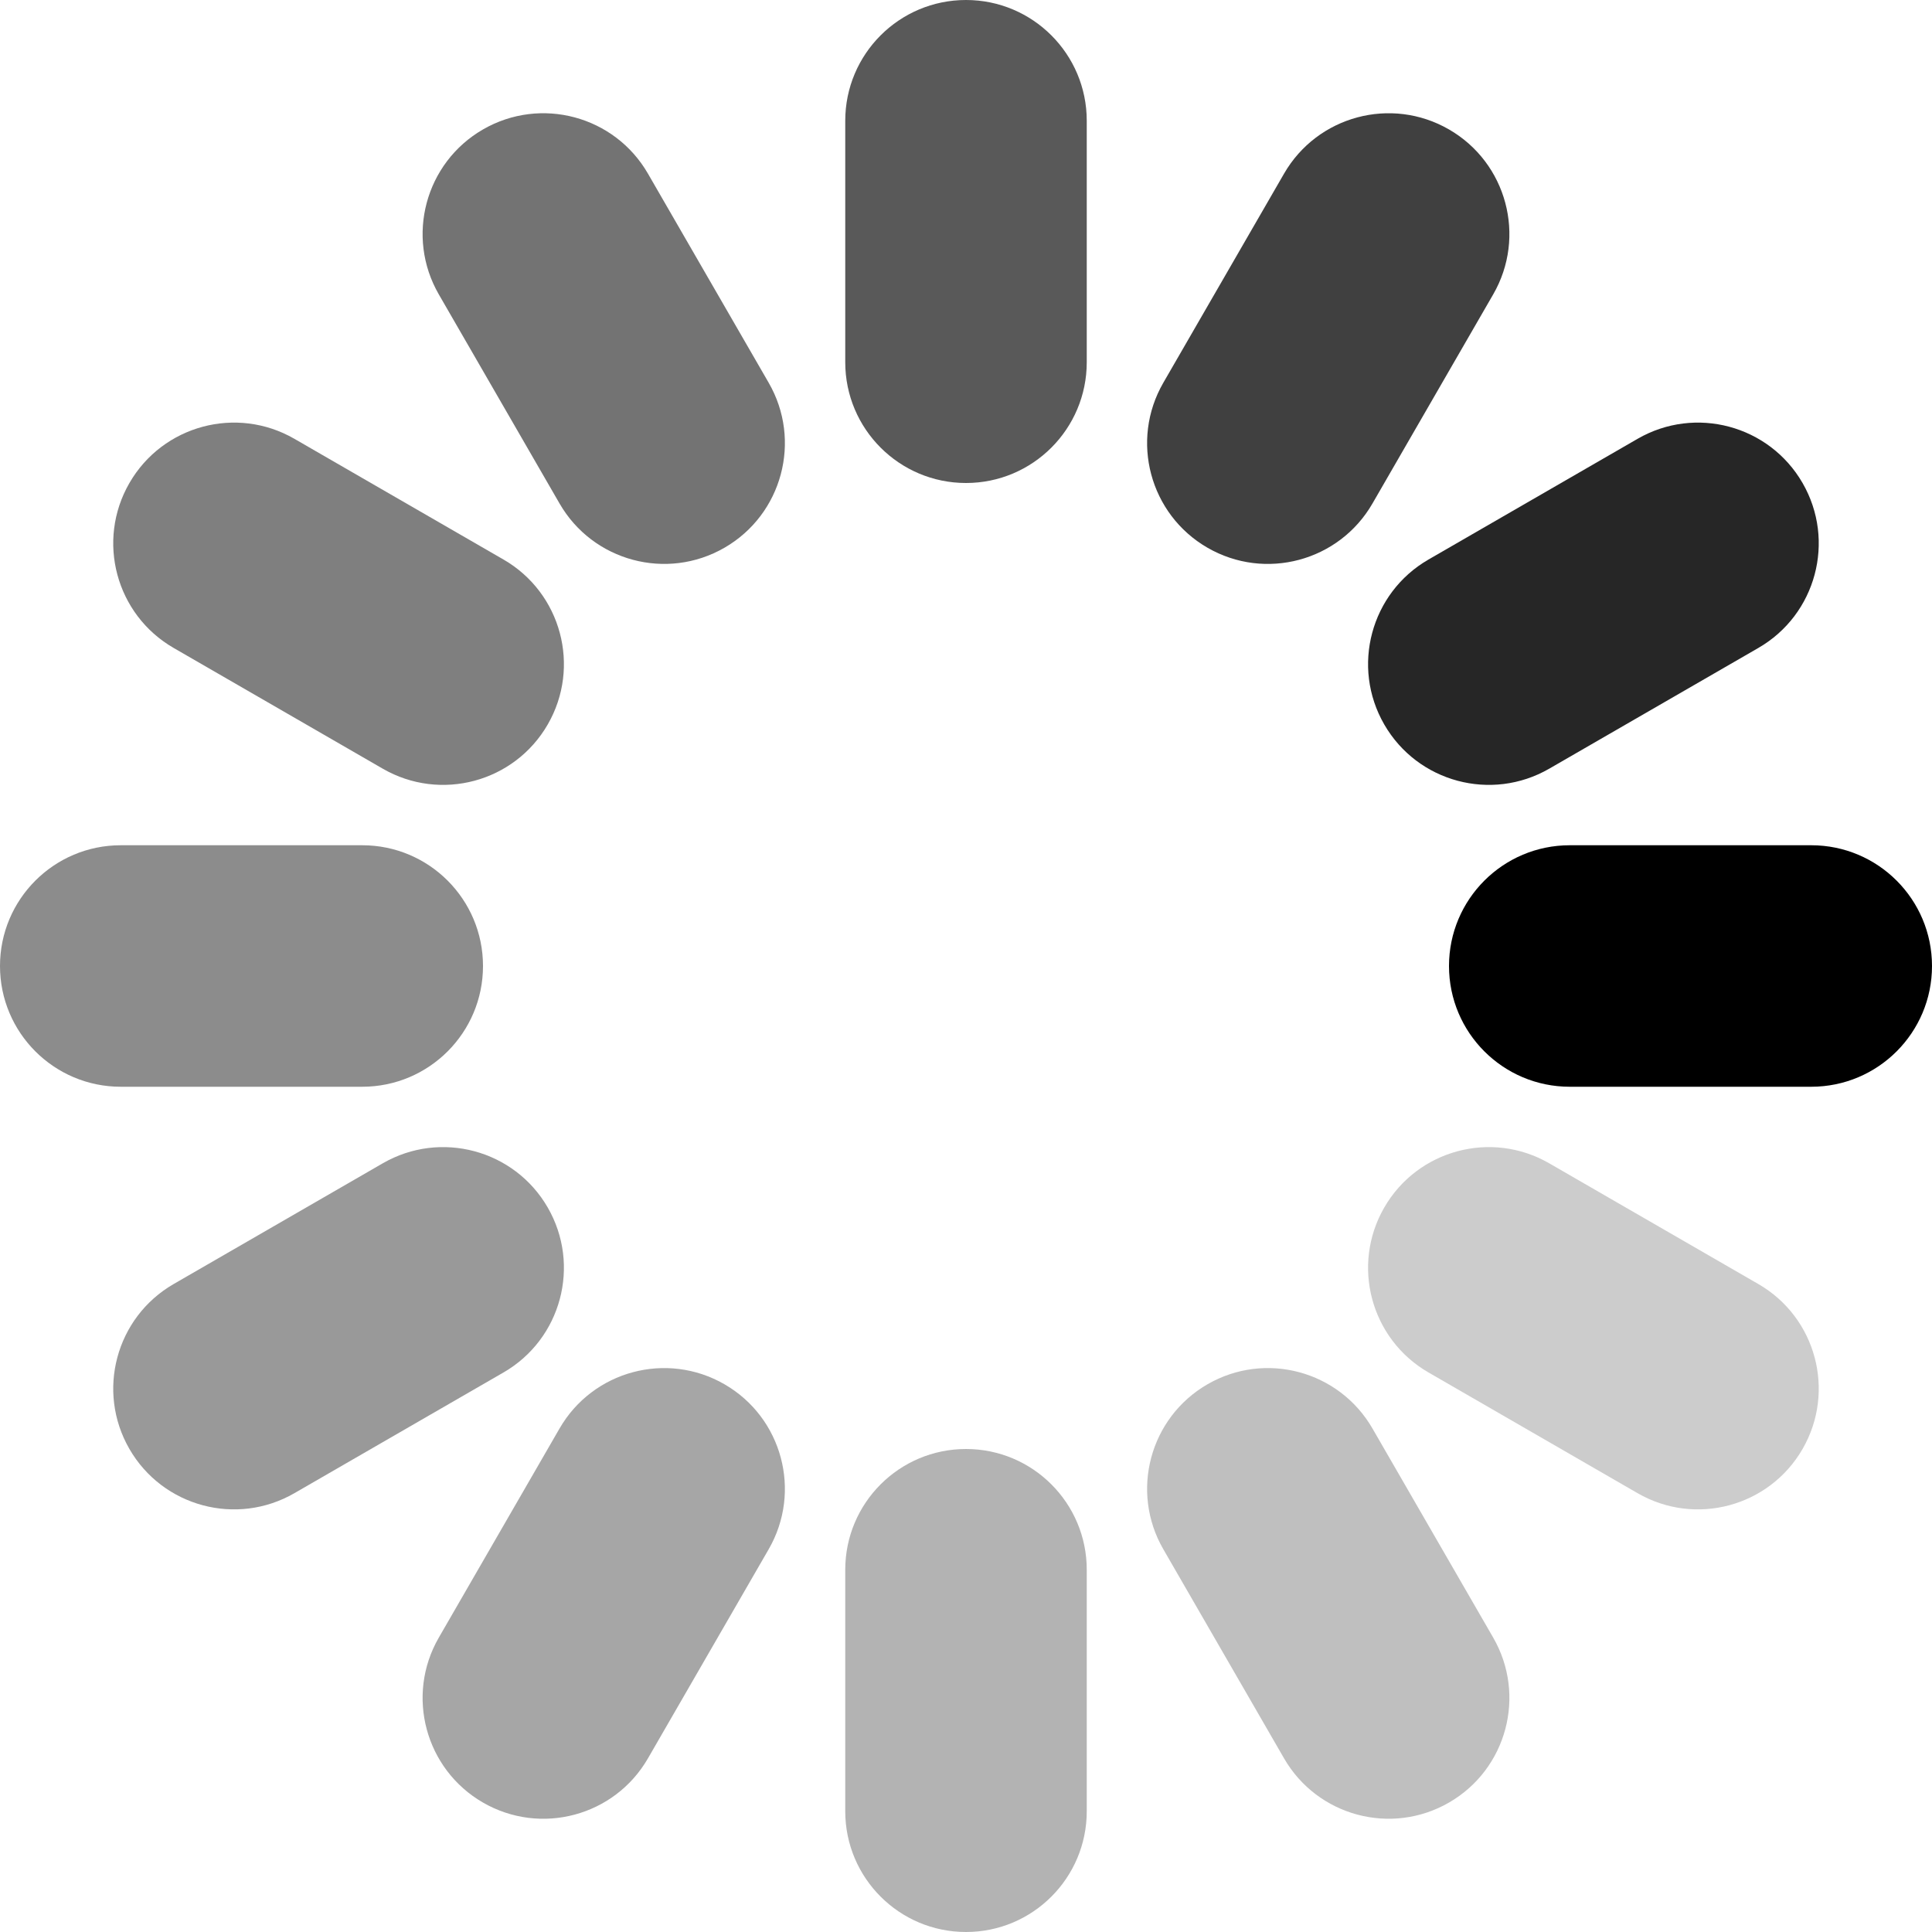
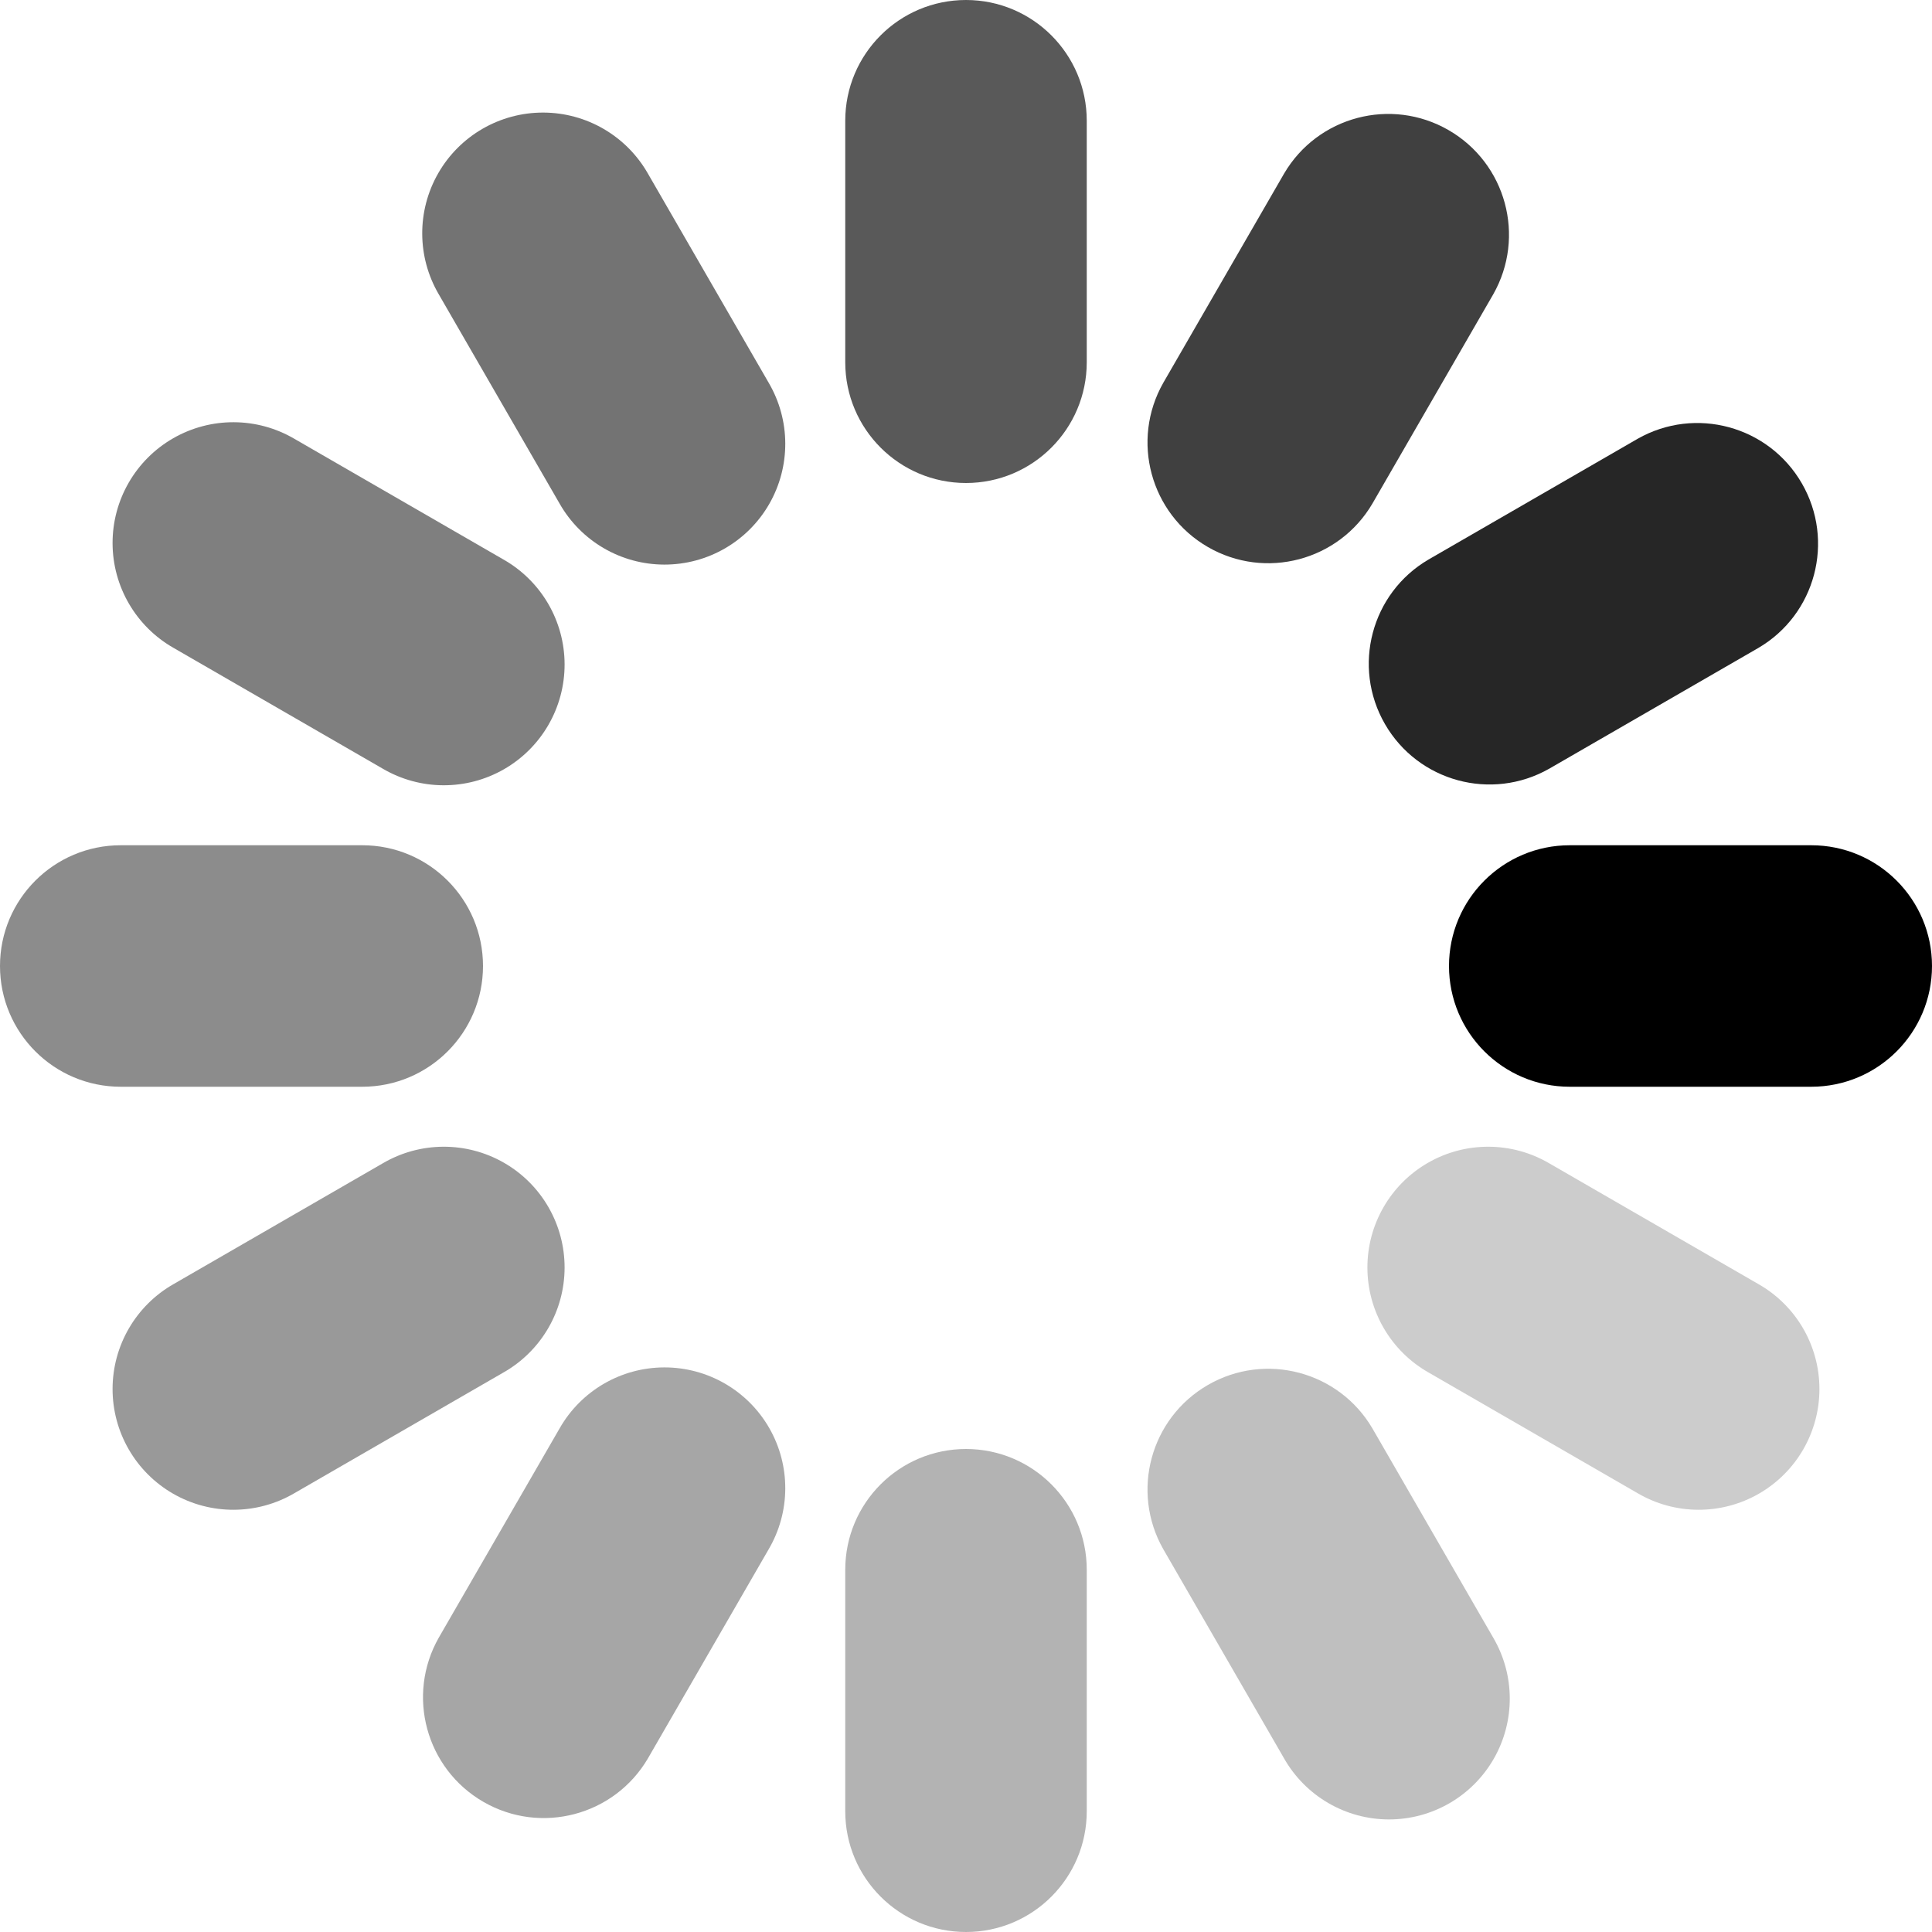
- <svg xmlns="http://www.w3.org/2000/svg" width="16" height="16">
-   <rect width="4" height="2" y="7" opacity=".45" rx="1" />
-   <rect width="4" height="2" x="12" y="7" rx="1" />
-   <rect width="4" height="2" x="7" y="16" opacity=".3" rx="1" transform="rotate(-90 7 16)" />
-   <rect width="4" height="2" x="7" y="4" opacity=".65" rx="1" transform="rotate(-90 7 4)" />
-   <rect width="4" height="2" x="11.134" y="15.428" opacity=".25" rx="1" transform="rotate(-120 11.134 15.428)" />
-   <rect width="4" height="2" x="5.134" y="5.036" opacity=".55" rx="1" transform="rotate(-120 5.134 5.036)" />
-   <rect width="4" height="2" x="14.428" y="12.866" opacity=".2" rx="1" transform="rotate(-150 14.428 12.866)" />
-   <rect width="4" height="2" x="4.036" y="6.866" opacity=".5" rx="1" transform="rotate(-150 4.036 6.866)" />
-   <rect width="4" height="2" x="15.428" y="4.866" opacity=".85" rx="1" transform="rotate(150 15.428 4.866)" />
-   <rect width="4" height="2" x="5.036" y="10.866" opacity=".4" rx="1" transform="rotate(150 5.036 10.866)" />
-   <rect width="4" height="2" x="12.866" y="1.572" opacity=".75" rx="1" transform="rotate(120 12.866 1.572)" />
-   <rect width="4" height="2" x="6.866" y="11.964" opacity=".35" rx="1" transform="rotate(120 6.866 11.964)" />
+ <svg xmlns="http://www.w3.org/2000/svg" viewBox="0 0 16 16">
+   <path d="M3 7H1a1 1 0 0 0 0 2h2a1 1 0 0 0 0-2Z" opacity=".45" />
+   <path d="M15 7h-2a1 1 0 1 0 0 2h2a1 1 0 1 0 0-2Z" />
+   <path d="M7 13v2a1 1 0 1 0 2 0v-2a1 1 0 1 0-2 0Z" opacity=".3" />
+   <path d="M7 1v2a1 1 0 0 0 2 0V1a1 1 0 0 0-2 0Z" opacity=".65" />
+   <path d="m9.634 12.83 1 1.732a1 1 0 1 0 1.732-1l-1-1.732a1 1 0 0 0-1.732 1Z" opacity=".25" />
+   <path d="m3.634 2.438 1 1.732a1 1 0 1 0 1.732-1l-1-1.732a1 1 0 1 0-1.732 1Z" opacity=".55" />
+   <path d="m11.83 11.366 1.732 1a1 1 0 1 0 1-1.732l-1.732-1a1 1 0 1 0-1 1.732Z" opacity=".2" />
+   <path d="m1.438 5.366 1.732 1a1 1 0 1 0 1-1.732l-1.732-1a1 1 0 1 0-1 1.732Z" opacity=".5" />
+   <path d="m12.83 6.366 1.732-1a1 1 0 0 0-1-1.732l-1.732 1a1 1 0 0 0 1 1.732Z" opacity=".85" />
+   <path d="m2.438 12.366 1.732-1a1 1 0 1 0-1-1.732l-1.732 1a1 1 0 1 0 1 1.732Z" opacity=".4" />
+   <path d="m11.366 4.17 1-1.732a1 1 0 0 0-1.732-1l-1 1.732a1 1 0 0 0 1.732 1Z" opacity=".75" />
+   <path d="m5.366 14.562 1-1.732a1 1 0 1 0-1.732-1l-1 1.732a1 1 0 0 0 1.732 1Z" opacity=".35" />
</svg>
